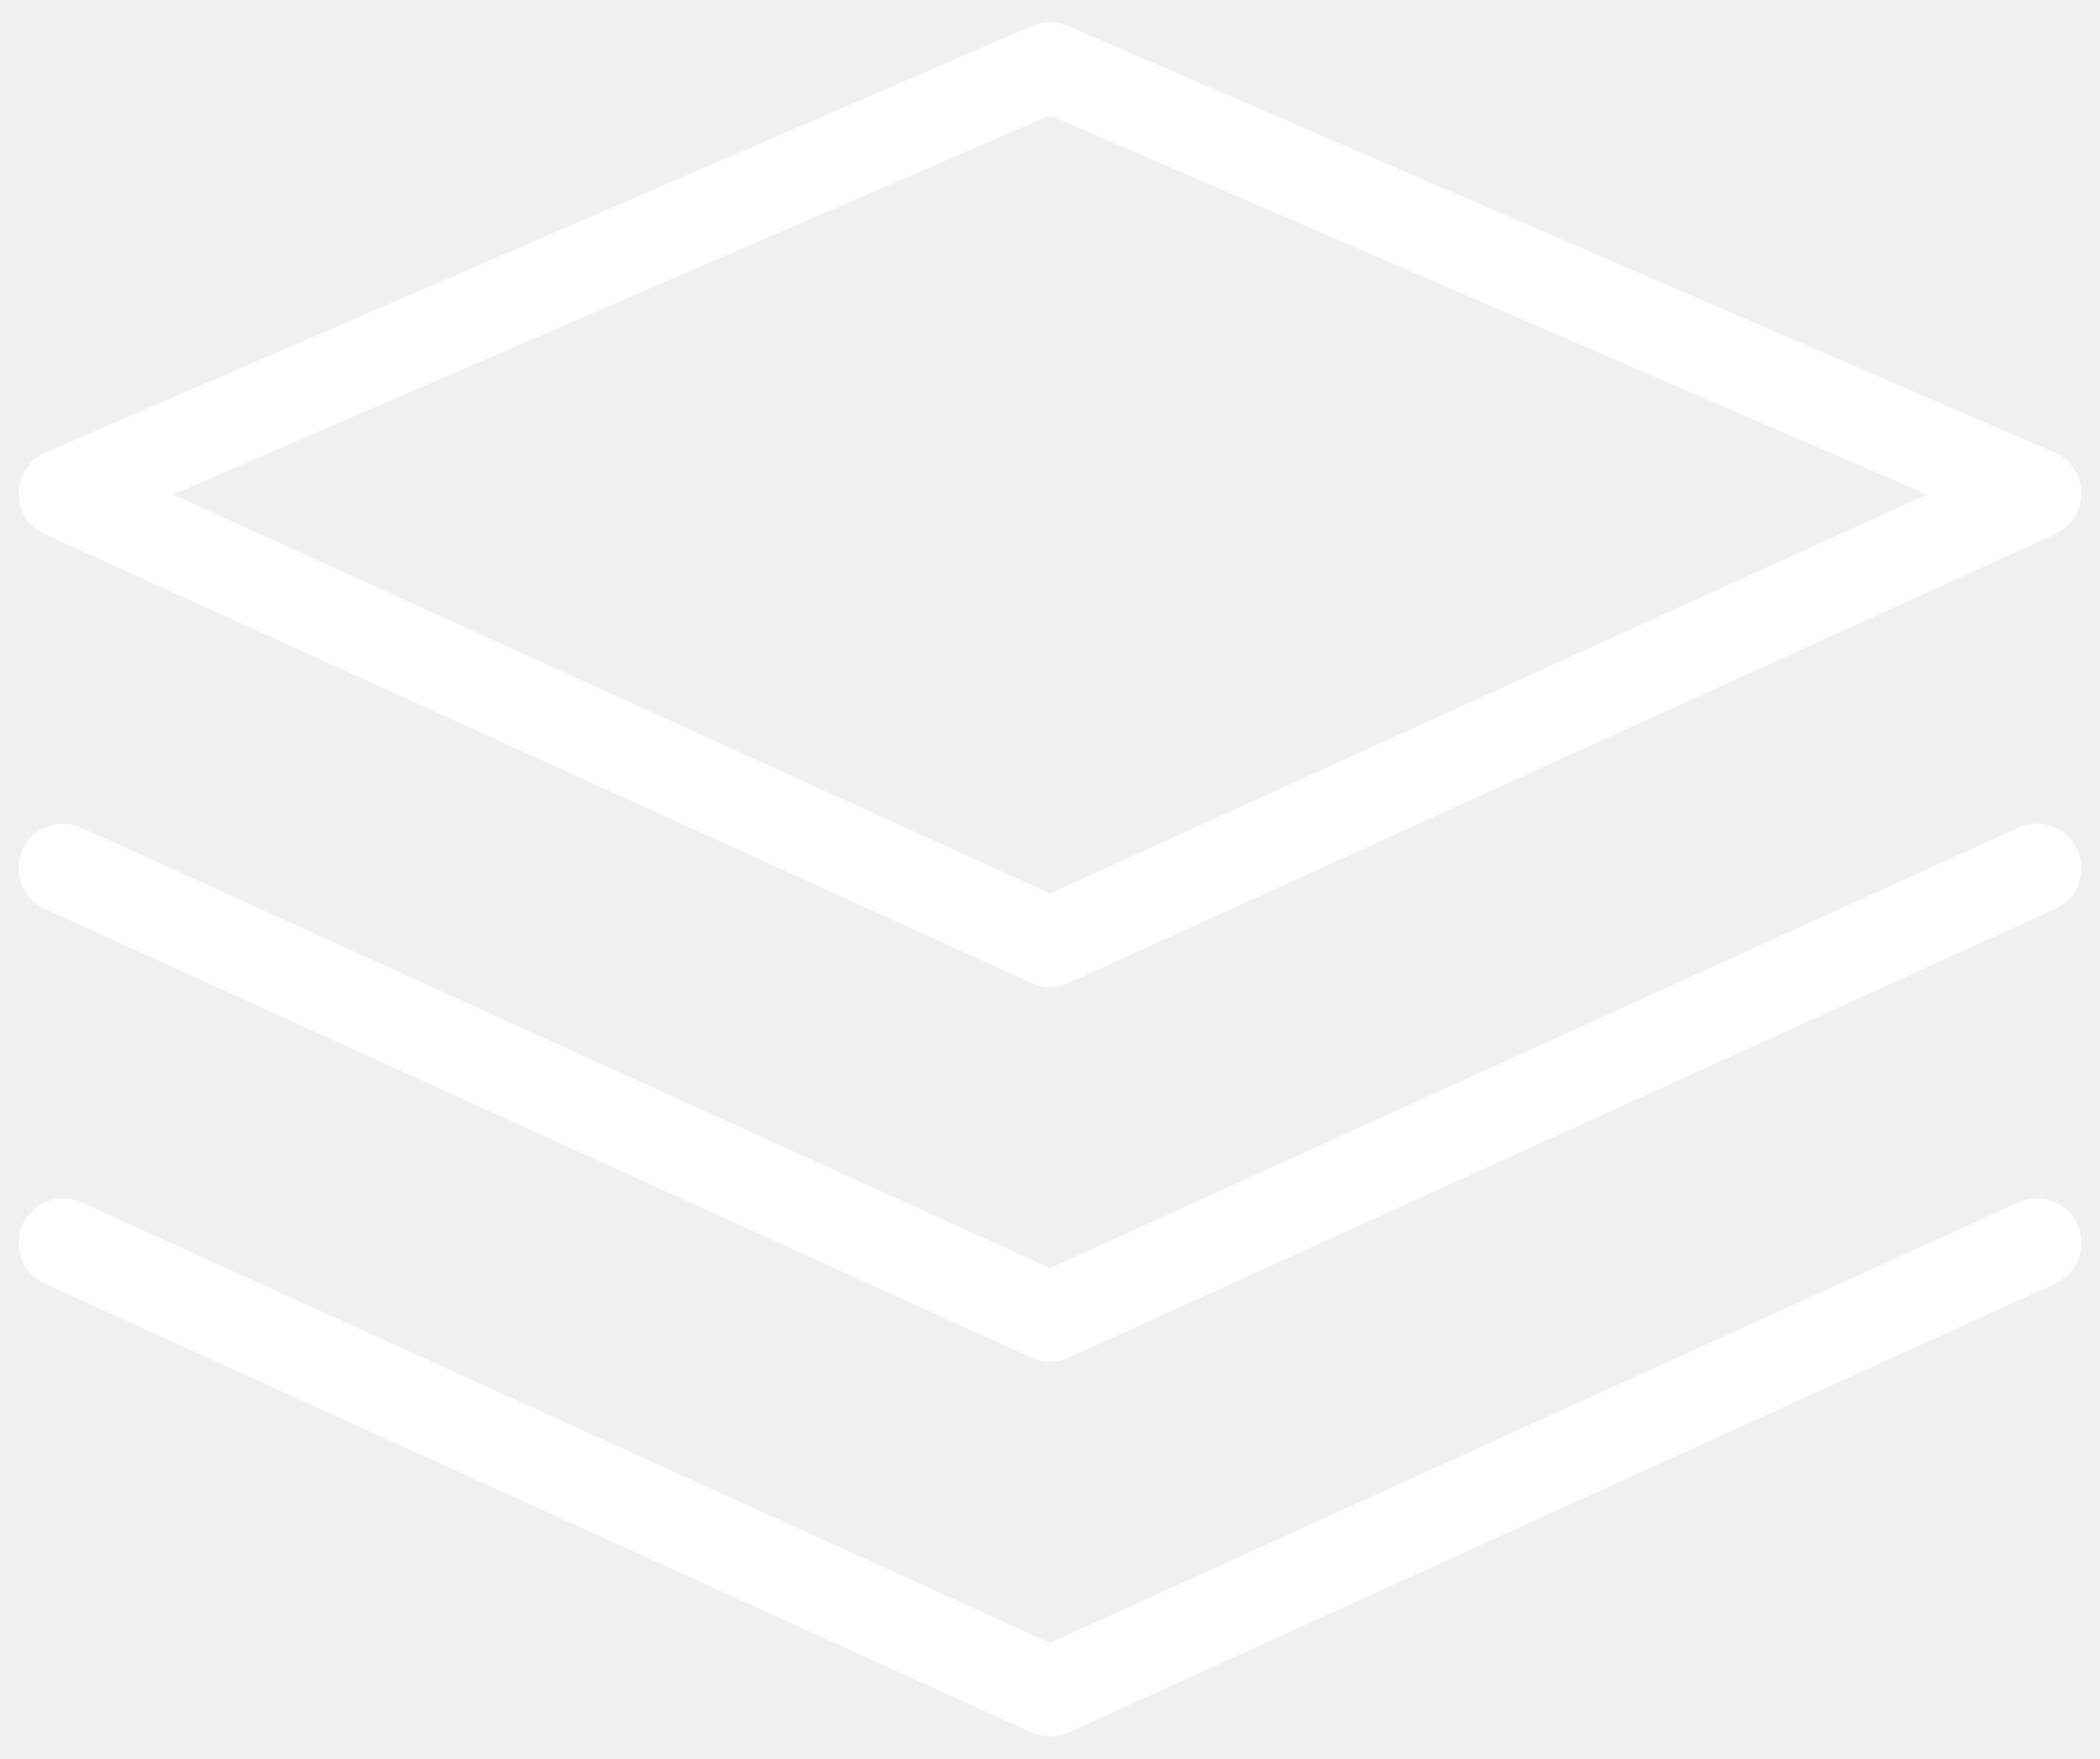
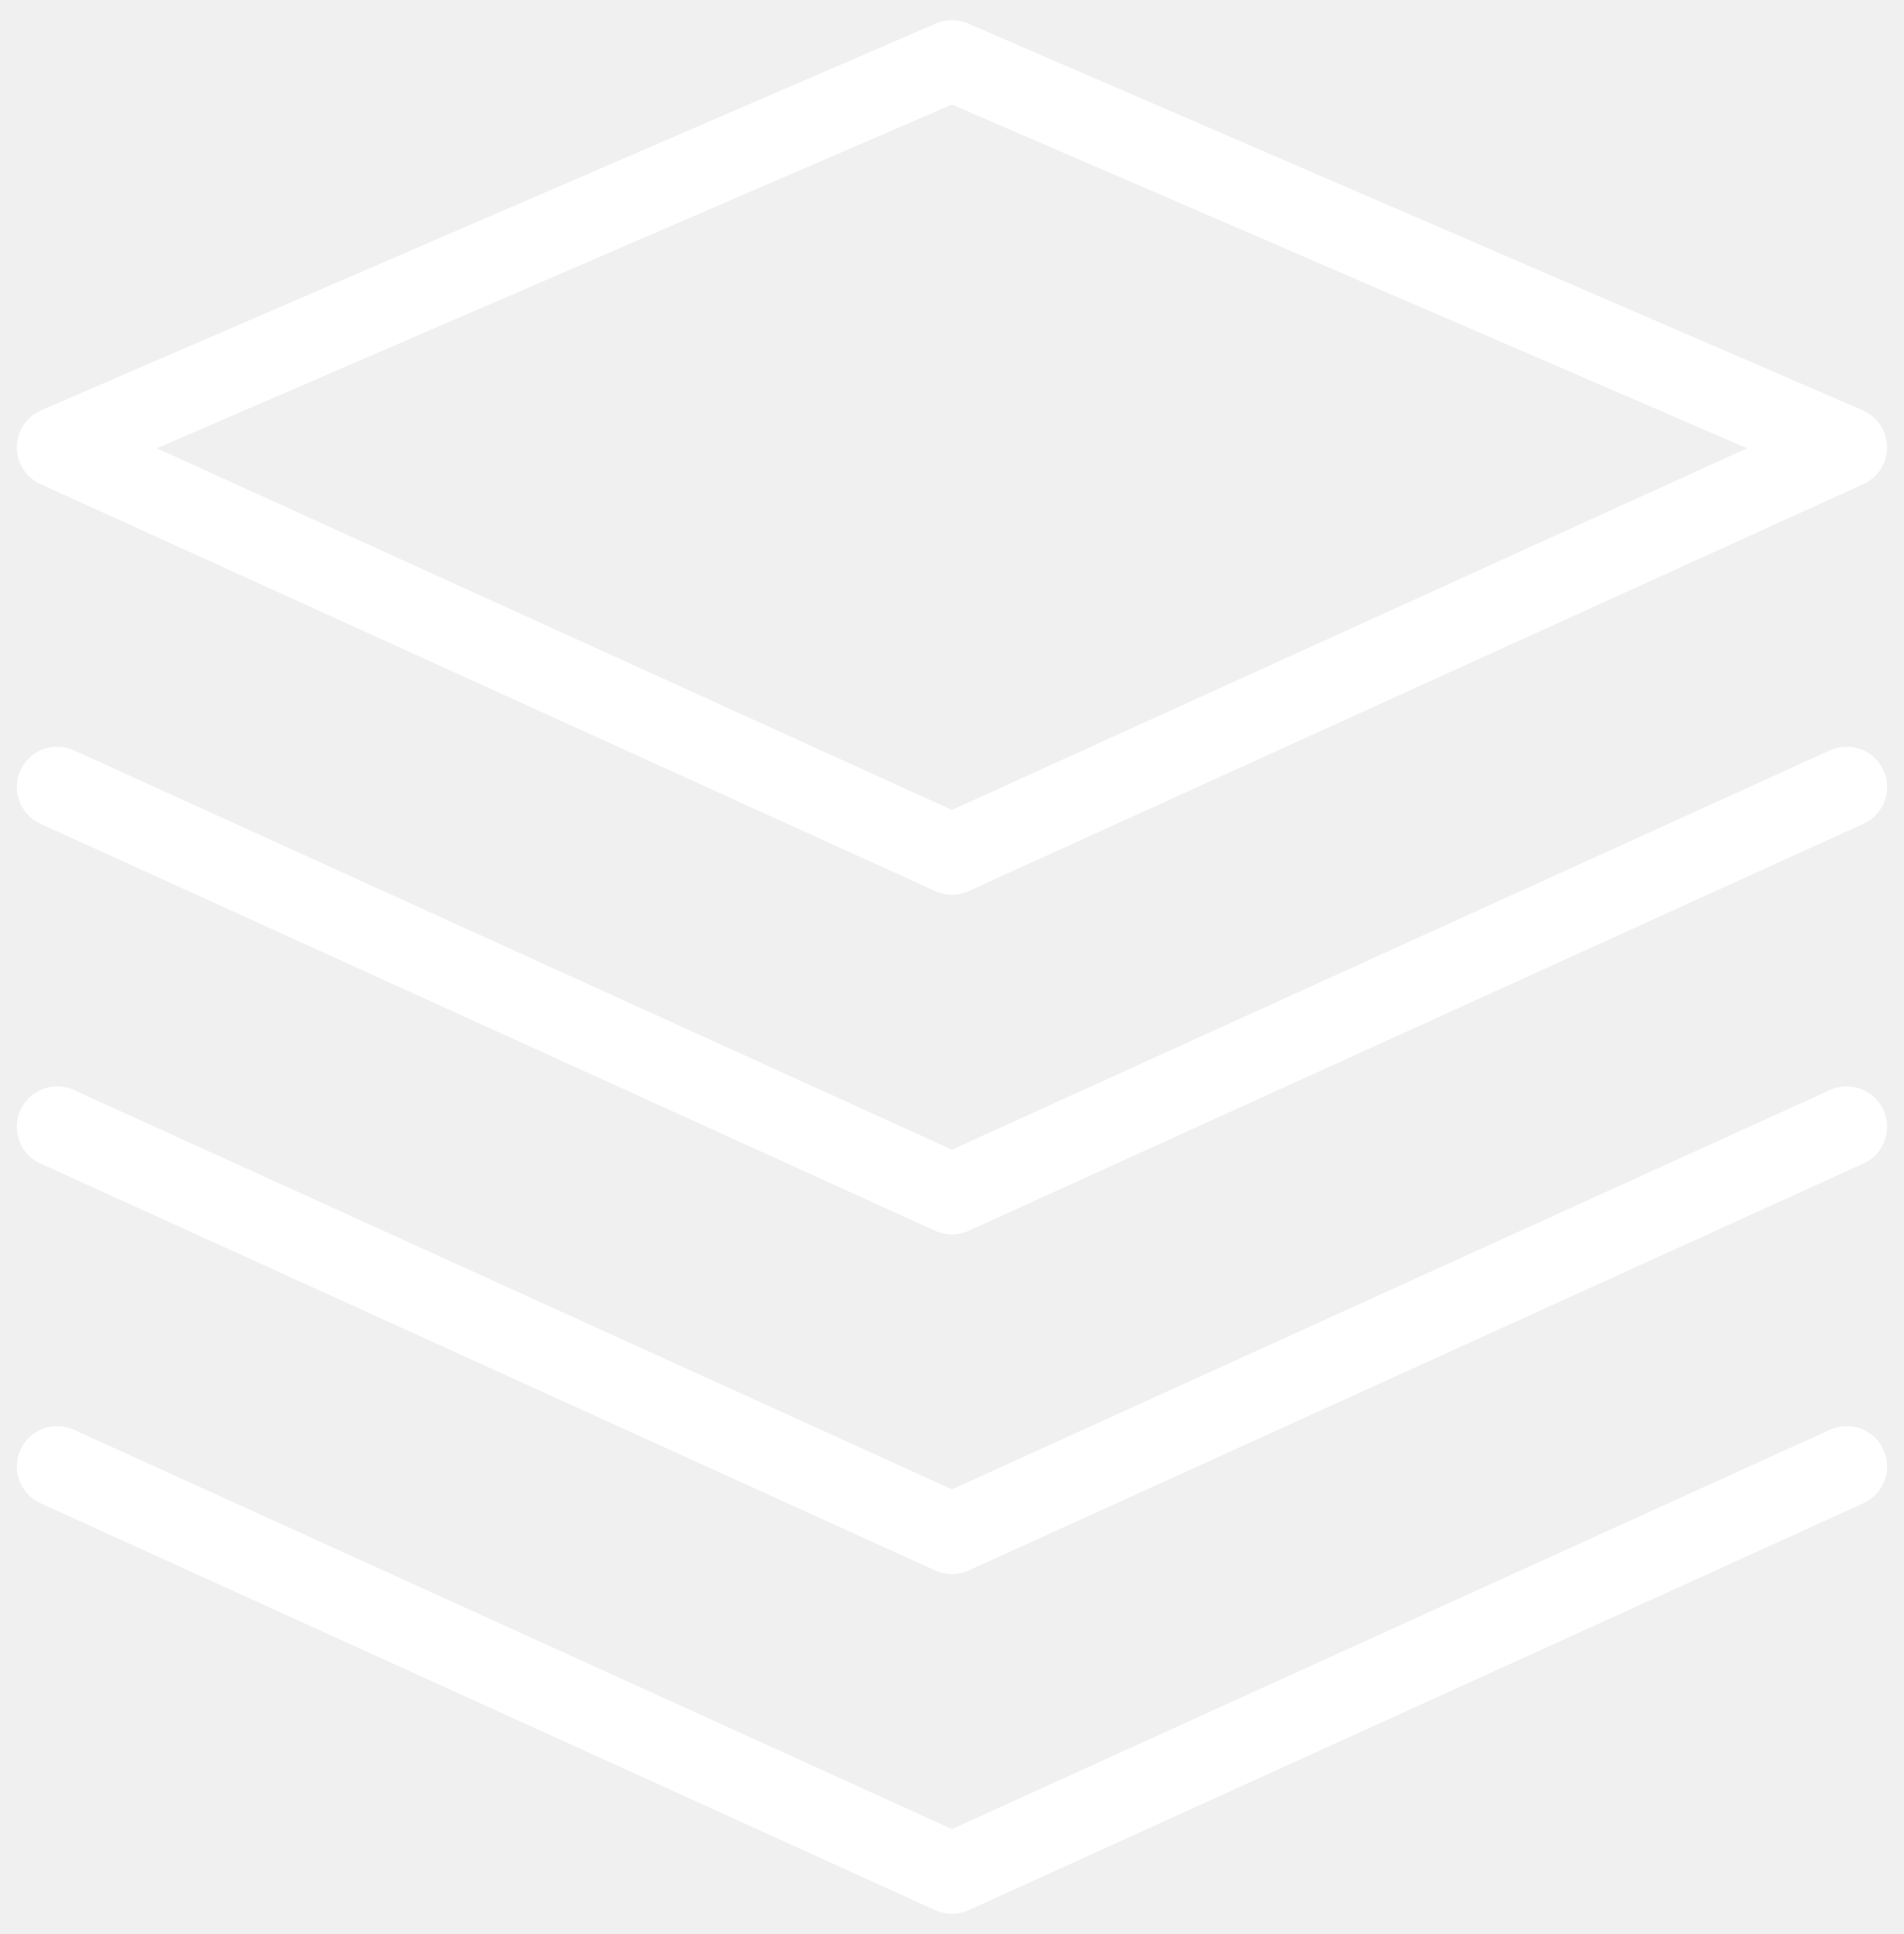
- <svg xmlns="http://www.w3.org/2000/svg" viewBox="116 162 566 474" fill="none" stroke="#ffffff" stroke-width="24" stroke-linejoin="round" stroke-linecap="round">
+ <svg xmlns="http://www.w3.org/2000/svg" viewBox="116 162 566 575" fill="none" stroke="#ffffff" stroke-width="24" stroke-linejoin="round" stroke-linecap="round">
  <path d="M399 180 L665 295 L399 416 L133 295 Z" />
  <path d="M133 396 L399 517 L665 396" />
  <path d="M133 497 L399 618 L665 497" />
+   <path d="M133 598 L399 719 L665 598" />
</svg>
